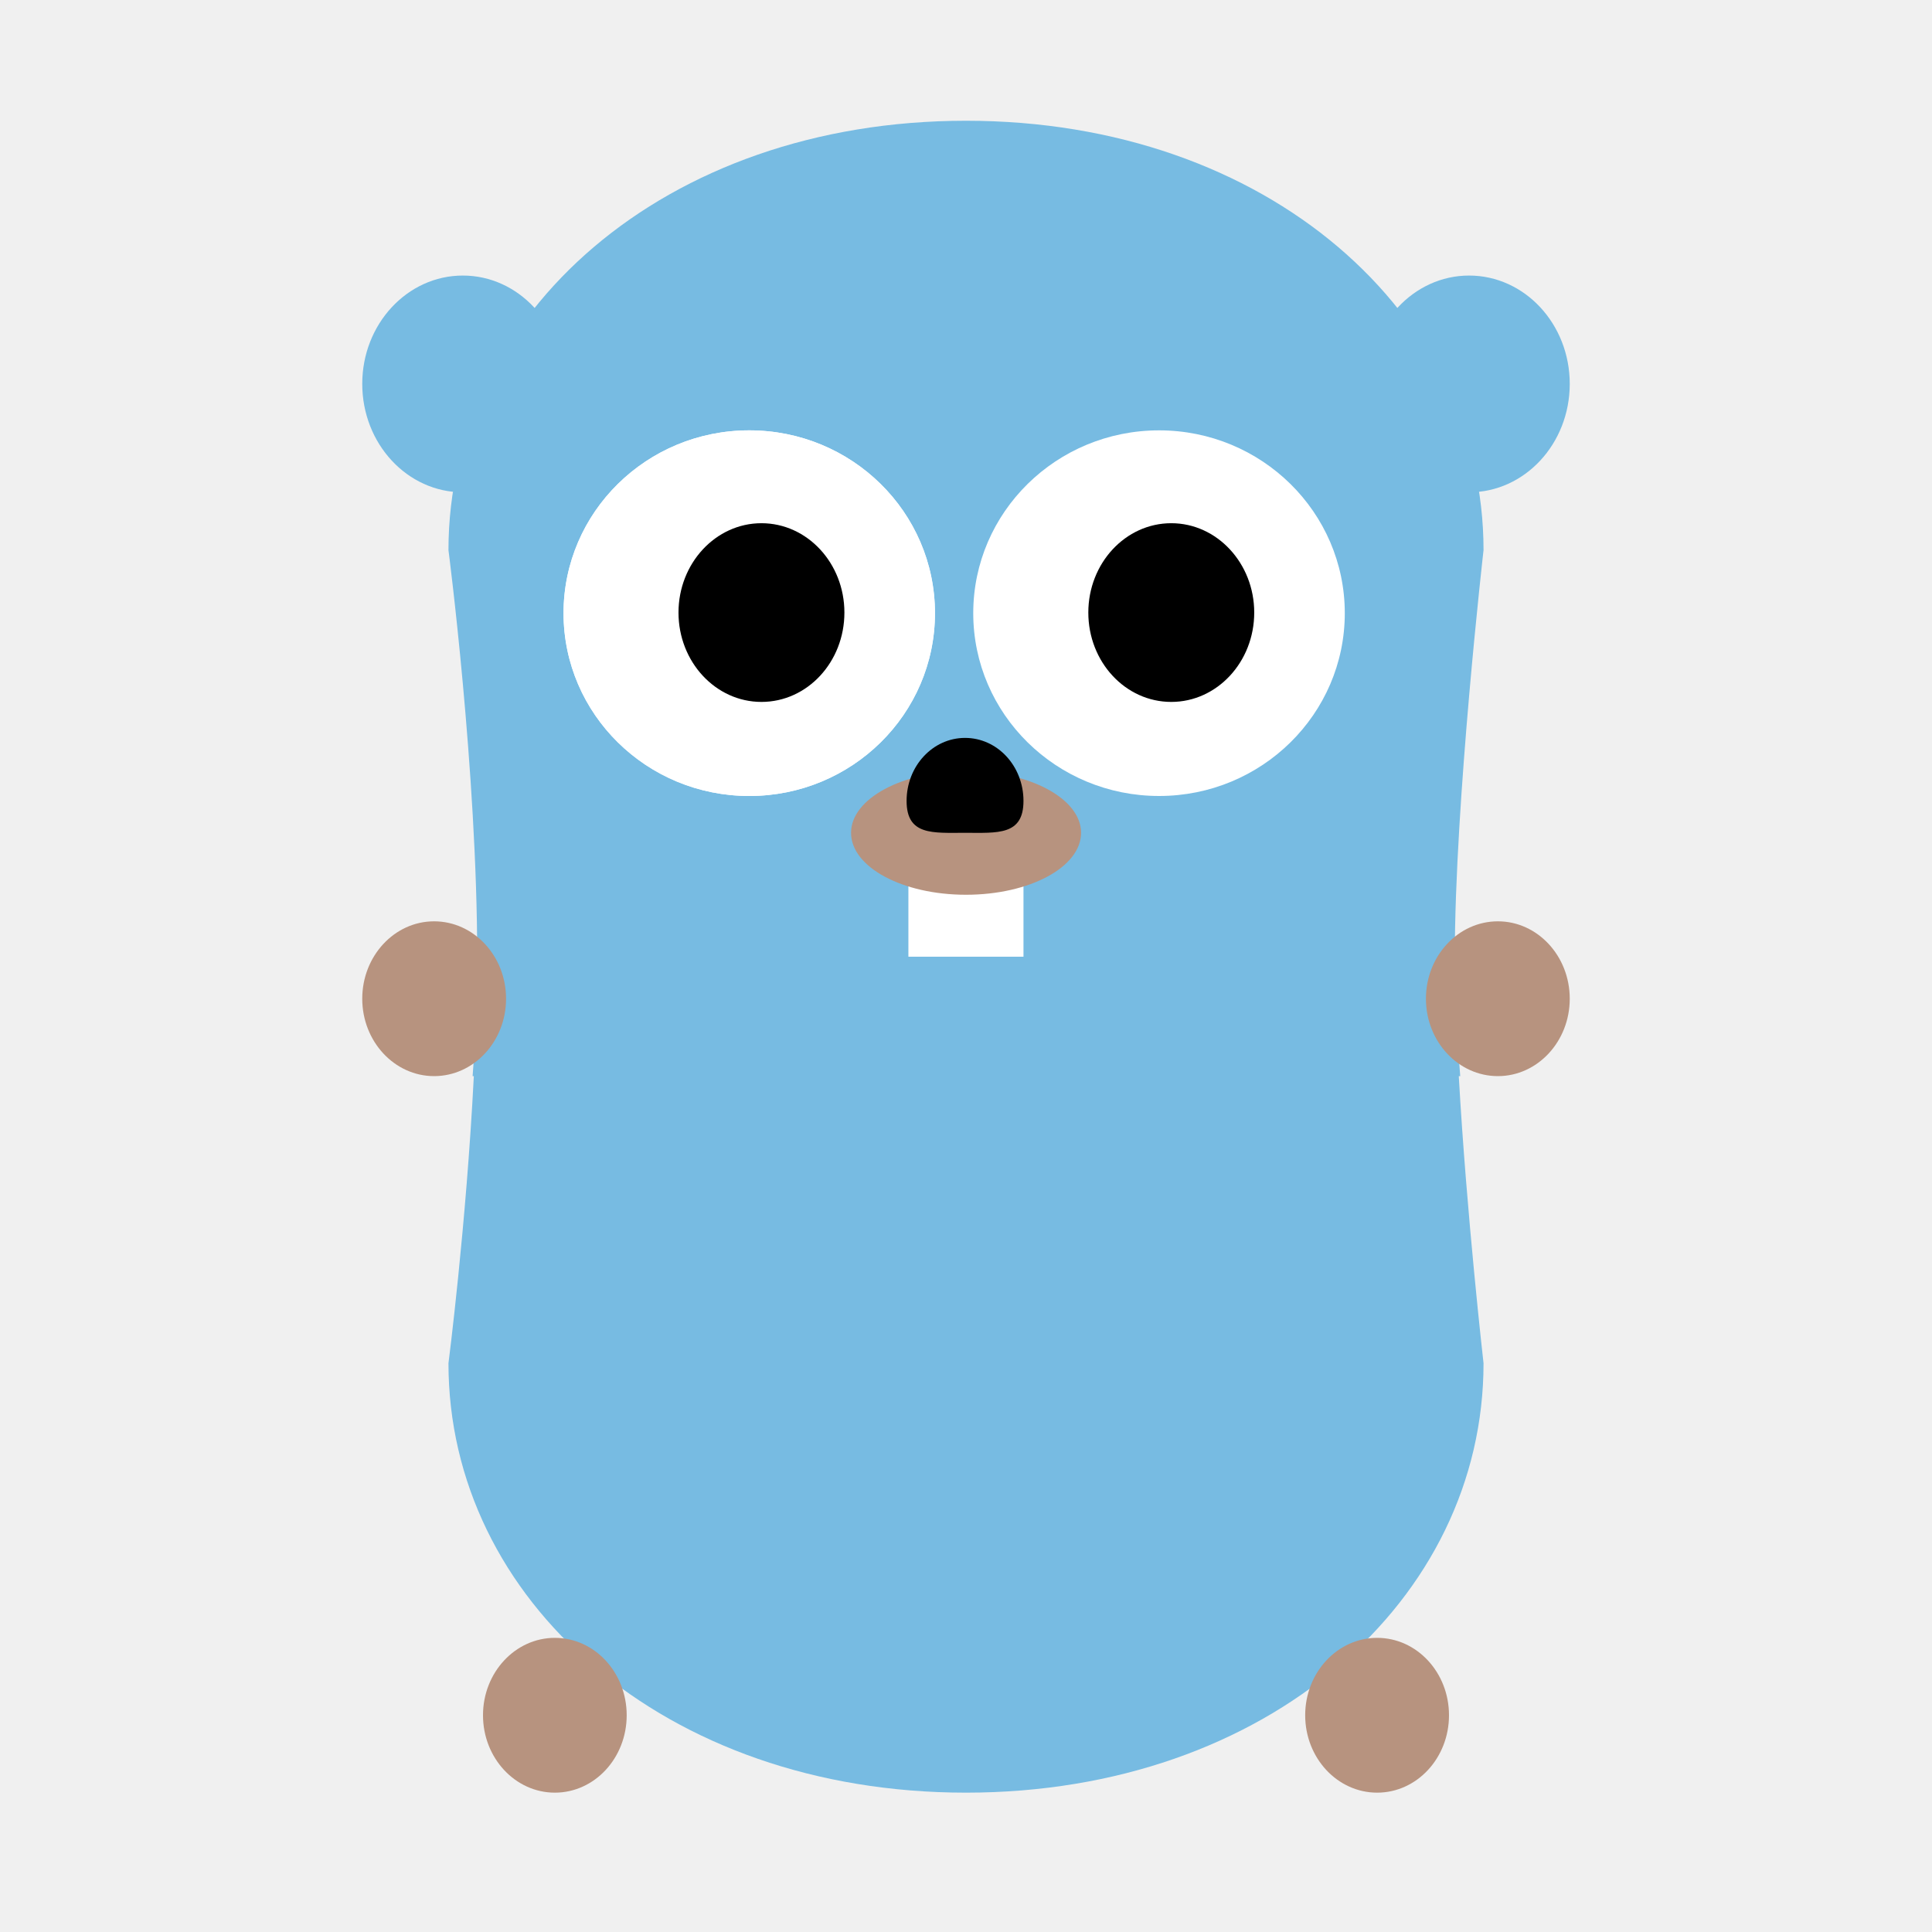
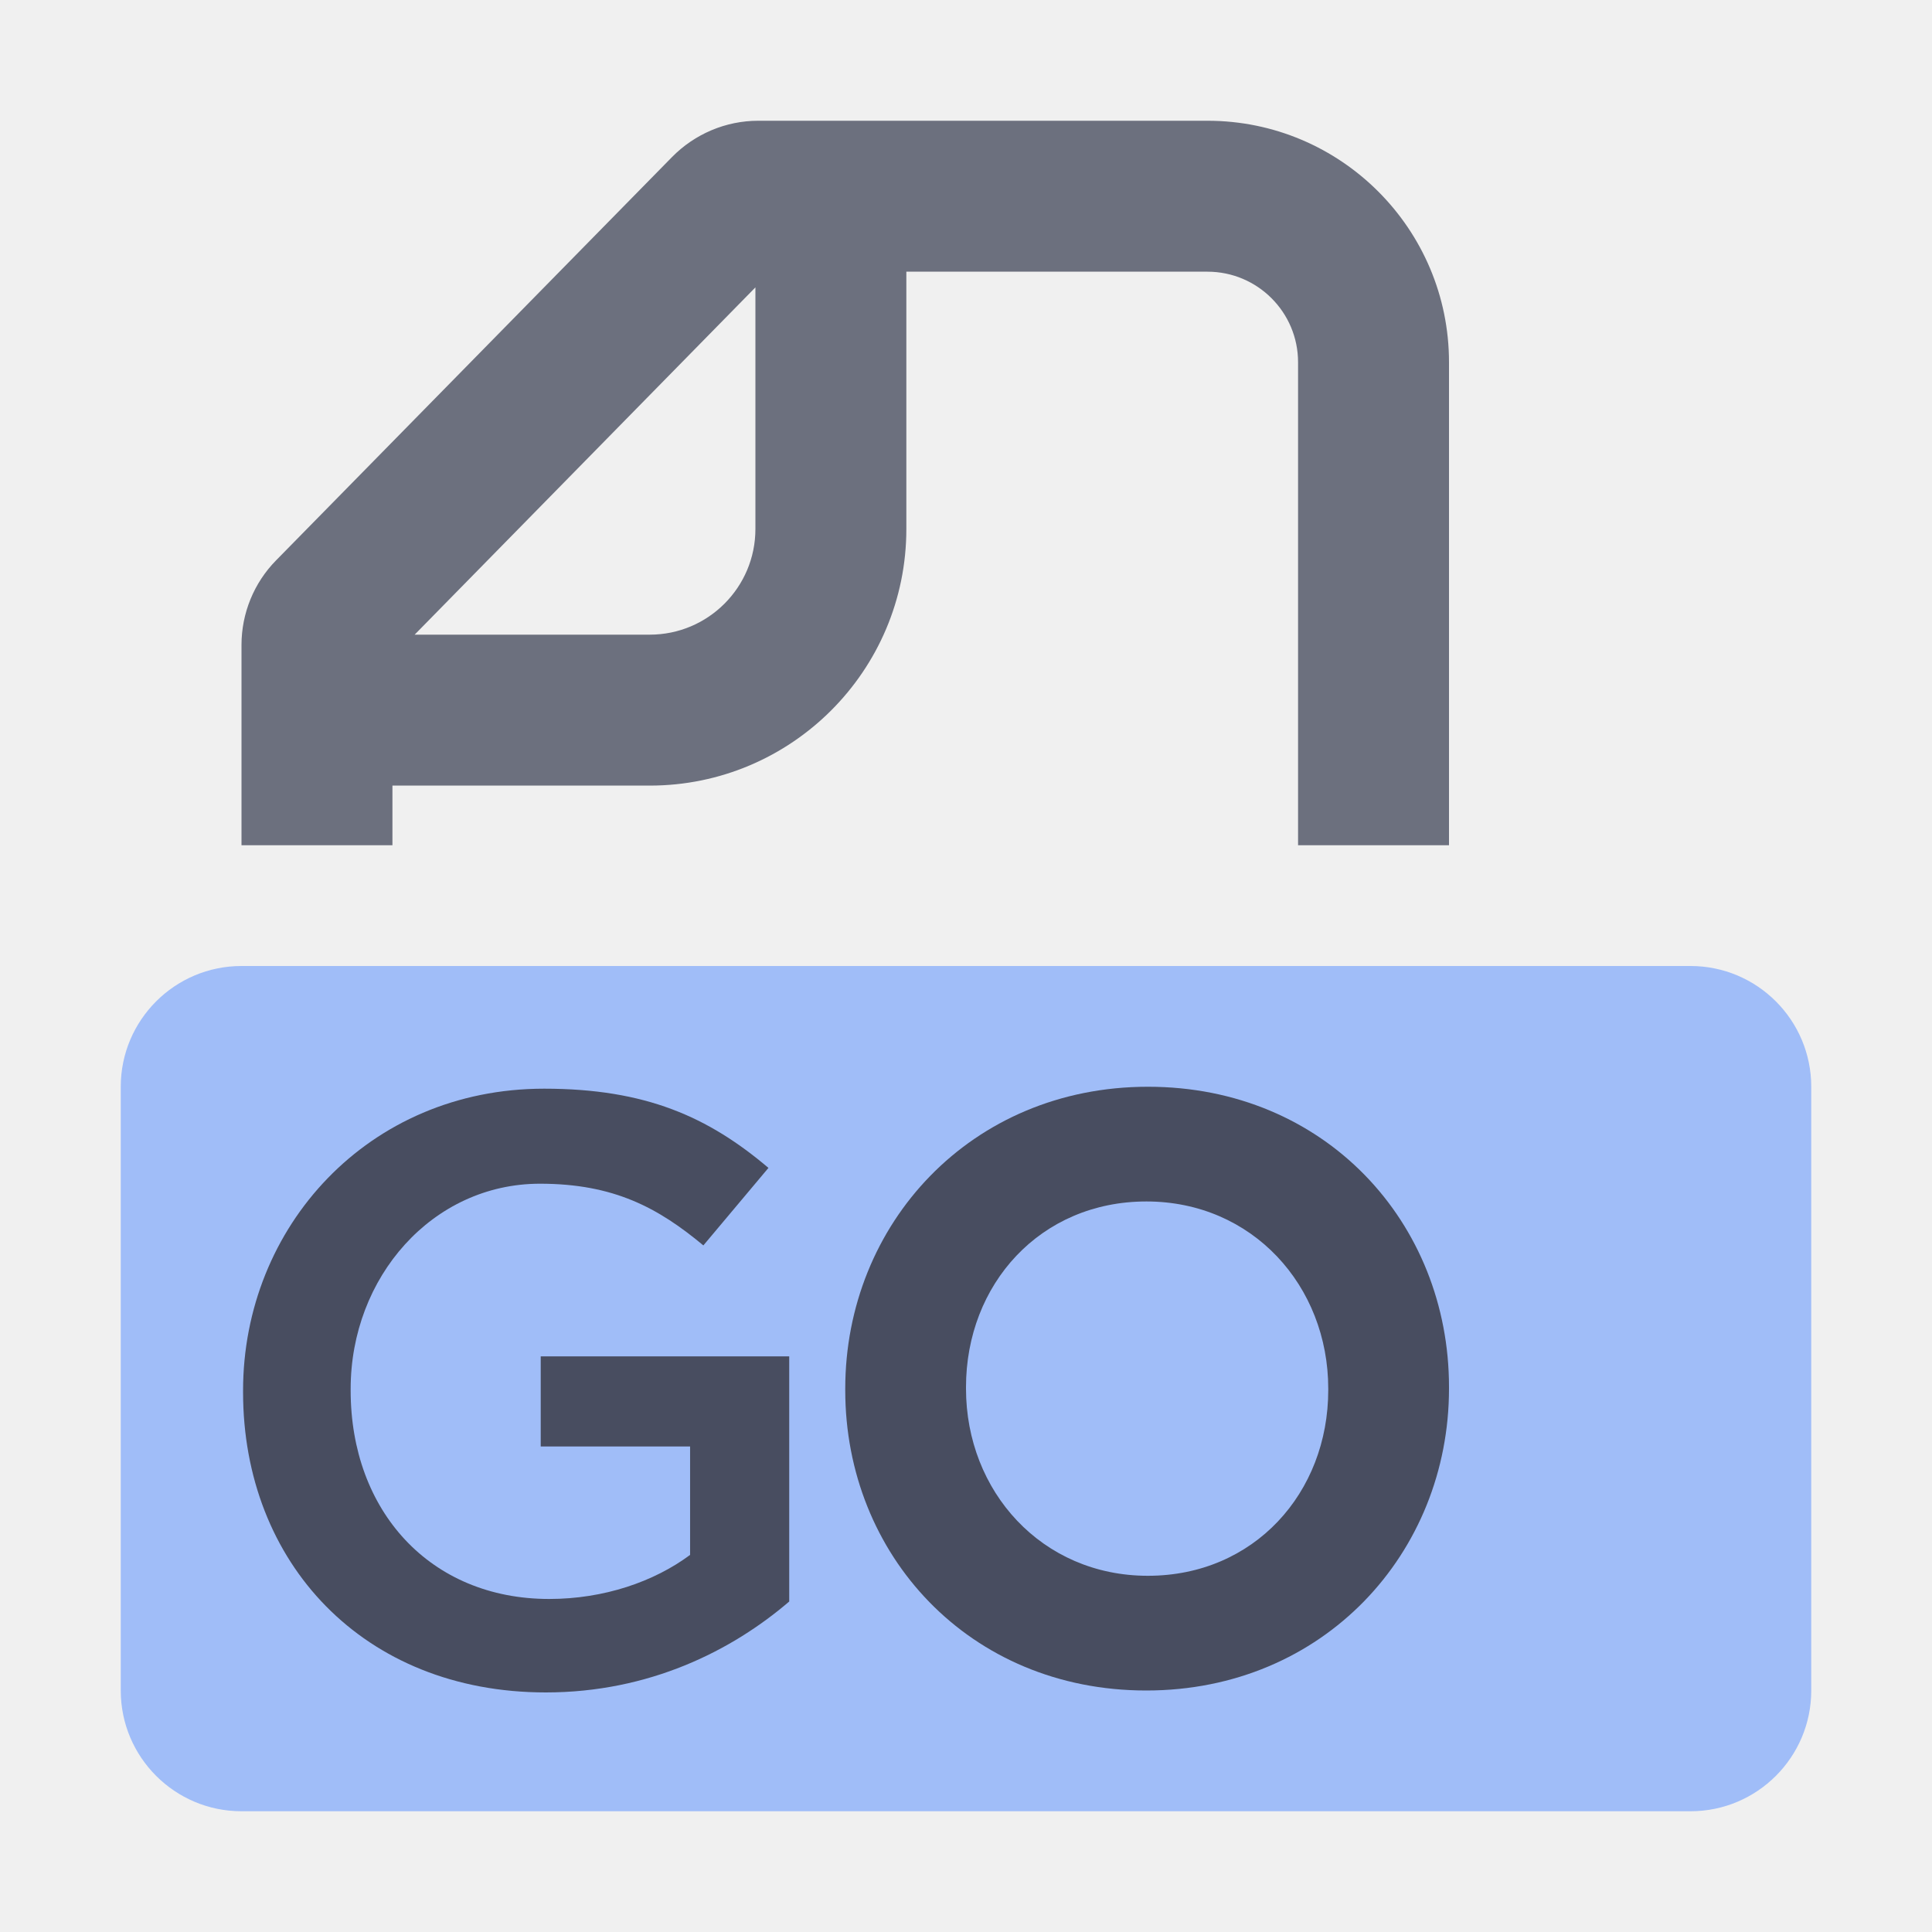
<svg xmlns="http://www.w3.org/2000/svg" width="16" height="16" viewBox="0 0 16 16" fill="none">
-   <g id="go">
-     <g id="pluginIcon">
-       <path id="Path" fill-rule="evenodd" clip-rule="evenodd" d="M12.093 8.912C12.068 8.607 12.048 8.275 12.048 7.923C12.048 6.641 12.286 4.556 12.286 4.556C12.286 2.6 10.5 1 8 1C5.5 1 3.714 2.6 3.714 4.556C3.714 4.556 3.952 6.384 3.952 7.923C3.952 8.3 3.936 8.622 3.914 8.912H3.924C3.861 10.149 3.714 11.29 3.714 11.29C3.714 13.246 5.5 14.846 8 14.846C10.5 14.846 12.286 13.246 12.286 11.29C12.286 11.29 12.146 10.063 12.081 8.912H12.093Z" fill="#77BBE2" />
-       <path id="Path_2" fill-rule="evenodd" clip-rule="evenodd" d="M13 3.179C13 3.675 12.627 4.077 12.166 4.077C11.707 4.077 11.333 3.675 11.333 3.179C11.333 2.684 11.707 2.282 12.166 2.282C12.627 2.282 13 2.684 13 3.179Z" fill="#77BBE2" />
-       <path id="Path_3" fill-rule="evenodd" clip-rule="evenodd" d="M3 3.179C3 3.675 3.373 4.077 3.833 4.077C4.293 4.077 4.667 3.675 4.667 3.179C4.667 2.684 4.293 2.282 3.833 2.282C3.373 2.282 3 2.684 3 3.179Z" fill="#77BBE2" />
-       <path id="Path_4" fill-rule="evenodd" clip-rule="evenodd" d="M7.743 5.078C7.743 5.914 7.055 6.592 6.205 6.592C5.355 6.592 4.667 5.914 4.667 5.078C4.667 4.242 5.355 3.564 6.205 3.564C7.055 3.564 7.743 4.242 7.743 5.078Z" fill="white" />
-       <path id="Path_5" fill-rule="evenodd" clip-rule="evenodd" d="M7.743 5.078C7.743 5.914 7.055 6.592 6.205 6.592C5.355 6.592 4.667 5.914 4.667 5.078C4.667 4.242 5.355 3.564 6.205 3.564C7.055 3.564 7.743 4.242 7.743 5.078Z" fill="white" />
-       <path id="Path_6" fill-rule="evenodd" clip-rule="evenodd" d="M6.993 5.073C6.993 5.482 6.686 5.813 6.306 5.813C5.927 5.813 5.619 5.482 5.619 5.073C5.619 4.665 5.927 4.333 6.306 4.333C6.686 4.333 6.993 4.665 6.993 5.073Z" fill="black" />
-       <path id="Path_7" fill-rule="evenodd" clip-rule="evenodd" d="M11.137 5.078C11.137 5.914 10.448 6.592 9.599 6.592C8.749 6.592 8.06 5.914 8.06 5.078C8.06 4.242 8.749 3.564 9.599 3.564C10.448 3.564 11.137 4.242 11.137 5.078Z" fill="white" />
-       <path id="Path_8" fill-rule="evenodd" clip-rule="evenodd" d="M10.387 5.073C10.387 5.482 10.079 5.813 9.7 5.813C9.32 5.813 9.013 5.482 9.013 5.073C9.013 4.665 9.32 4.333 9.7 4.333C10.079 4.333 10.387 4.665 10.387 5.073Z" fill="black" />
-       <path id="Path_9" fill-rule="evenodd" clip-rule="evenodd" d="M7.523 7.923H8.476V7.154H7.523V7.923Z" fill="white" />
-       <path id="Path_10" fill-rule="evenodd" clip-rule="evenodd" d="M8.953 6.897C8.953 7.181 8.526 7.41 8 7.41C7.474 7.41 7.048 7.181 7.048 6.897C7.048 6.614 7.474 6.385 8 6.385C8.526 6.385 8.953 6.614 8.953 6.897Z" fill="#B7937F" />
-       <path id="Path_11" fill-rule="evenodd" clip-rule="evenodd" d="M8.476 6.633C8.476 6.921 8.26 6.897 7.992 6.897C7.725 6.897 7.508 6.921 7.508 6.633C7.508 6.344 7.725 6.111 7.992 6.111C8.26 6.111 8.476 6.344 8.476 6.633Z" fill="black" />
-       <g id="Clipped">
-         <path id="Shape" fill-rule="evenodd" clip-rule="evenodd" d="M3.595 8.912C3.924 8.912 4.191 8.625 4.191 8.271C4.191 7.917 3.924 7.63 3.595 7.63C3.267 7.63 3 7.917 3 8.271C3 8.625 3.267 8.912 3.595 8.912ZM12.405 8.912C12.733 8.912 13 8.625 13 8.271C13 7.917 12.733 7.63 12.405 7.63C12.076 7.63 11.809 7.917 11.809 8.271C11.809 8.625 12.076 8.912 12.405 8.912ZM12 14.205C12 14.559 11.734 14.846 11.405 14.846C11.076 14.846 10.809 14.559 10.809 14.205C10.809 13.851 11.076 13.564 11.405 13.564C11.734 13.564 12 13.851 12 14.205ZM4.595 14.846C4.924 14.846 5.19 14.559 5.19 14.205C5.19 13.851 4.924 13.564 4.595 13.564C4.267 13.564 4 13.851 4 14.205C4 14.559 4.267 14.846 4.595 14.846Z" fill="#B7937F" />
-       </g>
-     </g>
-   </g>
+   <path d="M10 1C11.104 1 12 1.896 12 3V7H10.75V3C10.75 2.586 10.414 2.25 10 2.25H7.506V4.381C7.506 5.554 6.554 6.506 5.381 6.506H3.25V7H2V5.341C2 5.079 2.103 4.827 2.286 4.641L5.566 1.3C5.754 1.109 6.011 1 6.279 1H10ZM3.434 5.256H5.381C5.864 5.256 6.256 4.864 6.256 4.381V2.38L3.434 5.256Z" fill="#6C707E" />
+   <path d="M1 9C1 8.448 1.448 8 2 8H14C14.552 8 15 8.448 15 9V14C15 14.552 14.552 15 14 15H2C1.448 15 1 14.552 1 14V9Z" fill="#A0BDF8" />
+   <path fill-rule="evenodd" clip-rule="evenodd" d="M4.52 14.016C3.007 14.016 2.013 12.939 2.013 11.53V11.516C2.013 10.162 3.049 9.016 4.506 9.016C5.349 9.016 5.867 9.251 6.364 9.672L5.825 10.314C5.452 10.004 5.086 9.803 4.472 9.803C3.581 9.803 2.904 10.577 2.904 11.502V11.516C2.904 12.511 3.56 13.242 4.548 13.242C5.003 13.242 5.418 13.098 5.715 12.877V11.979H4.478V11.233H6.536V13.263C6.06 13.671 5.376 14.016 4.52 14.016Z" fill="#231F20" fill-opacity="0.7" />
+   <path fill-rule="evenodd" clip-rule="evenodd" d="M9.493 14C8.025 14 7 12.874 7 11.514V11.5C7 10.139 8.038 9 9.507 9C10.975 9 12 10.126 12 11.486V11.5C12 12.861 10.962 14 9.493 14ZM9.506 13.05C10.386 13.05 11 12.363 11 11.512V11.5C11 10.65 10.373 9.95 9.494 9.95C8.614 9.95 8 10.637 8 11.488V11.5C8 12.35 8.627 13.05 9.506 13.05Z" fill="#231F20" fill-opacity="0.7" />
</svg>
